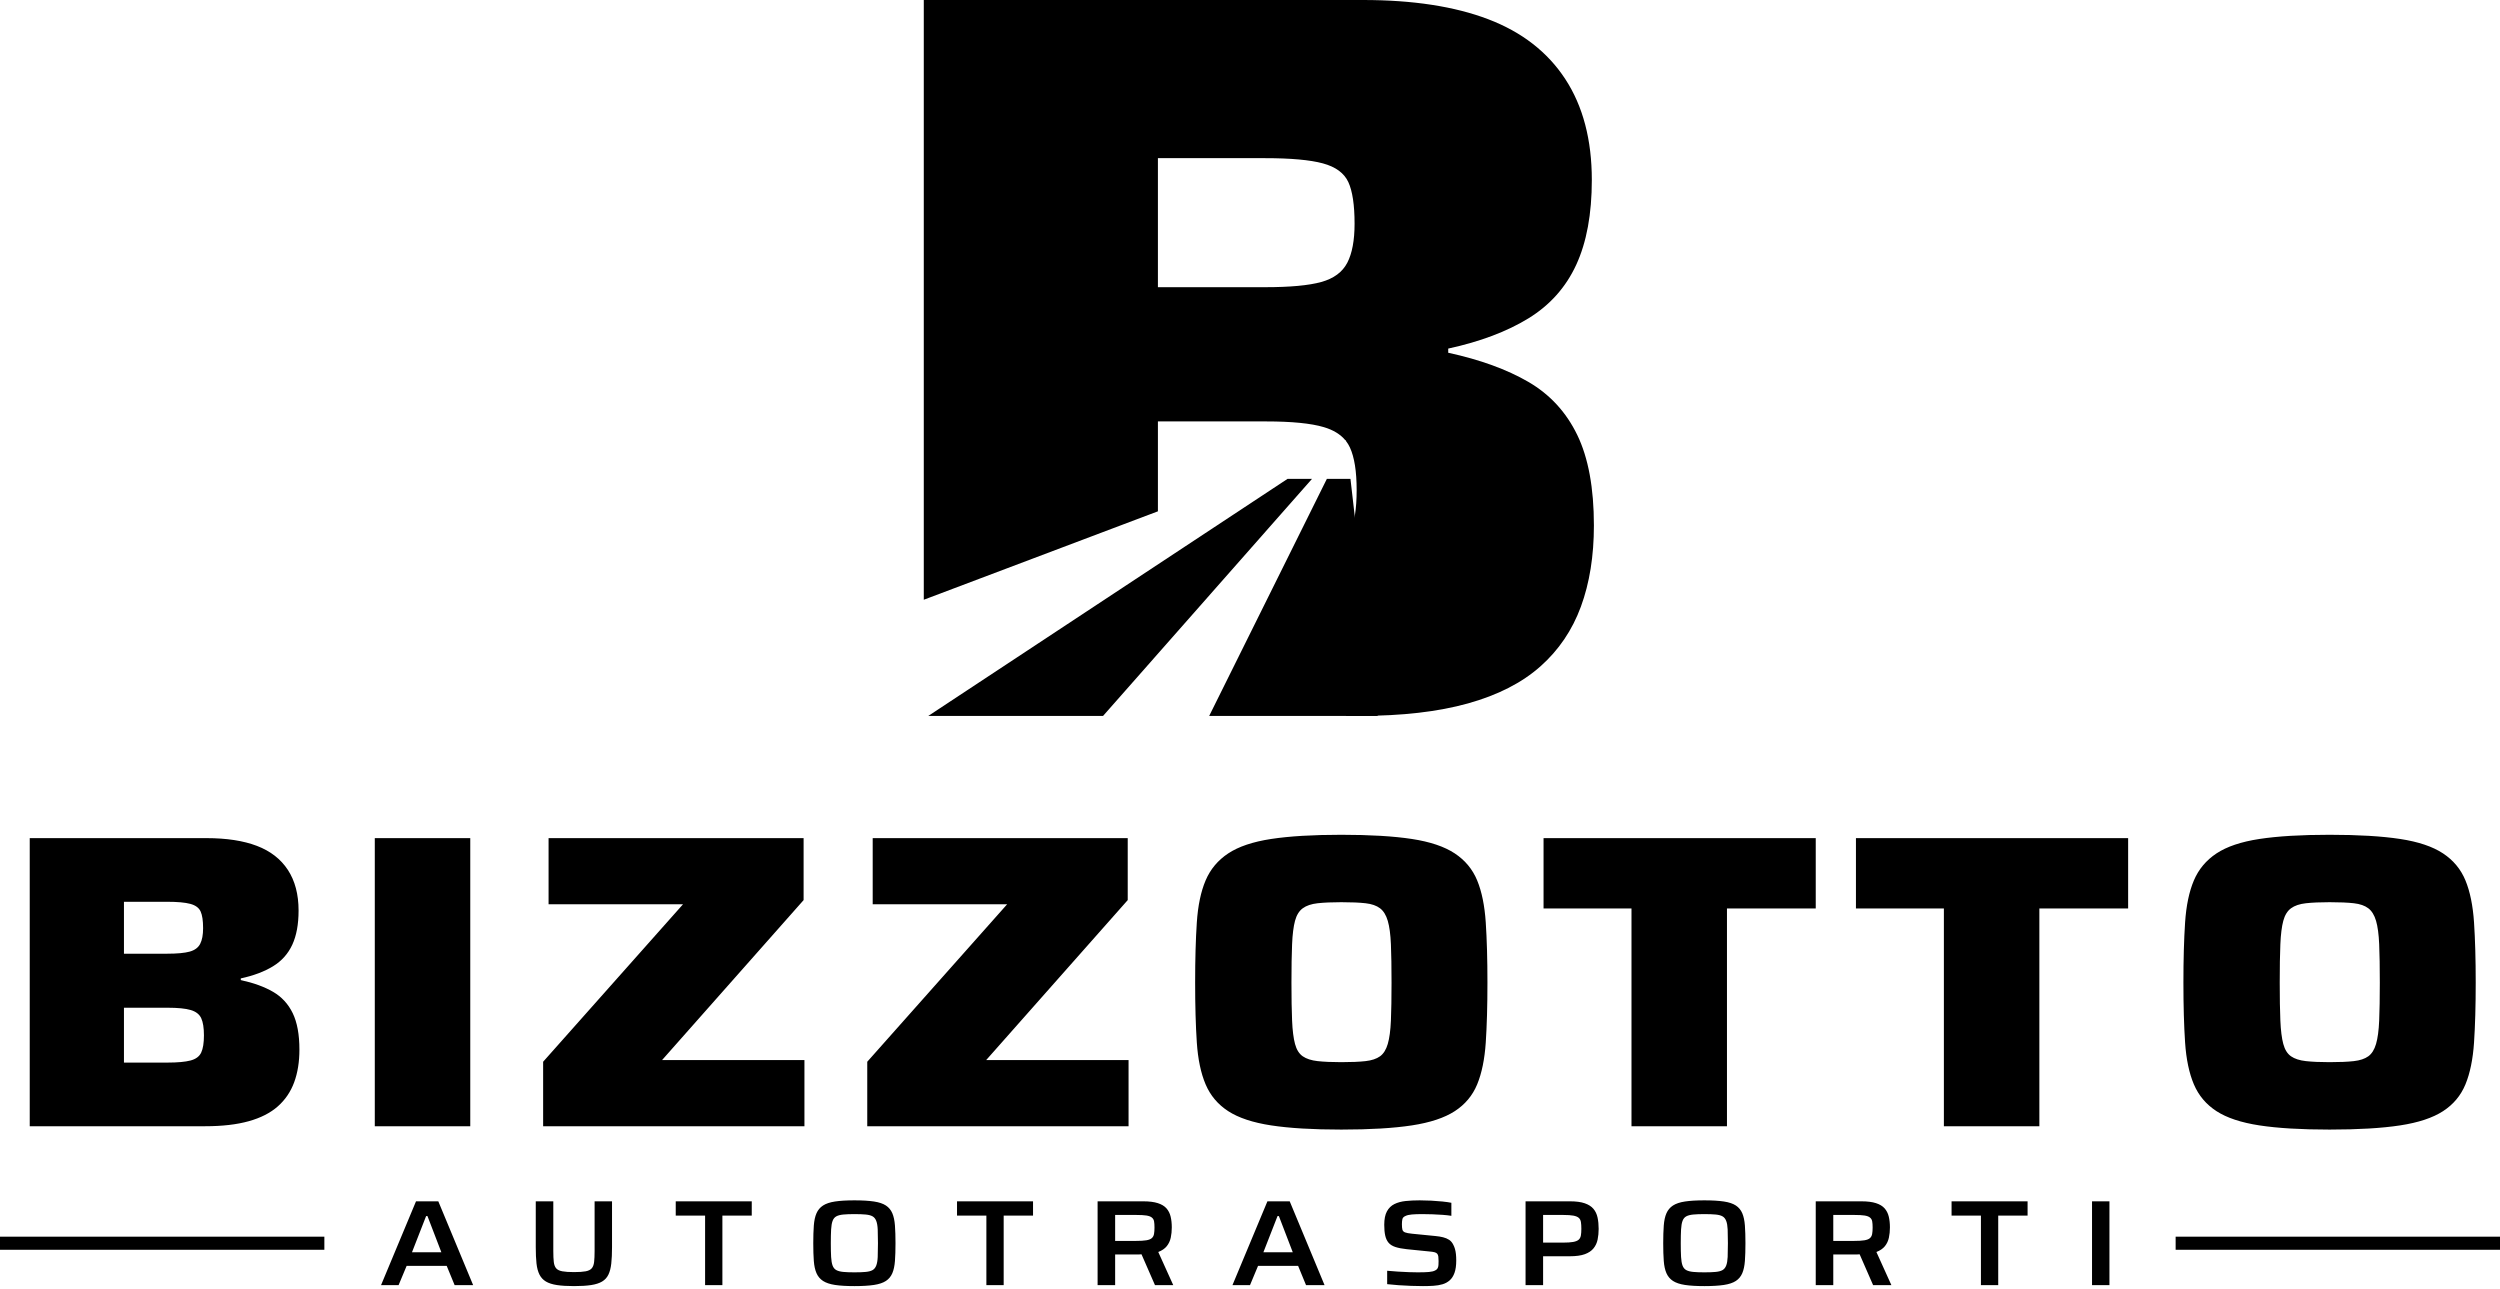
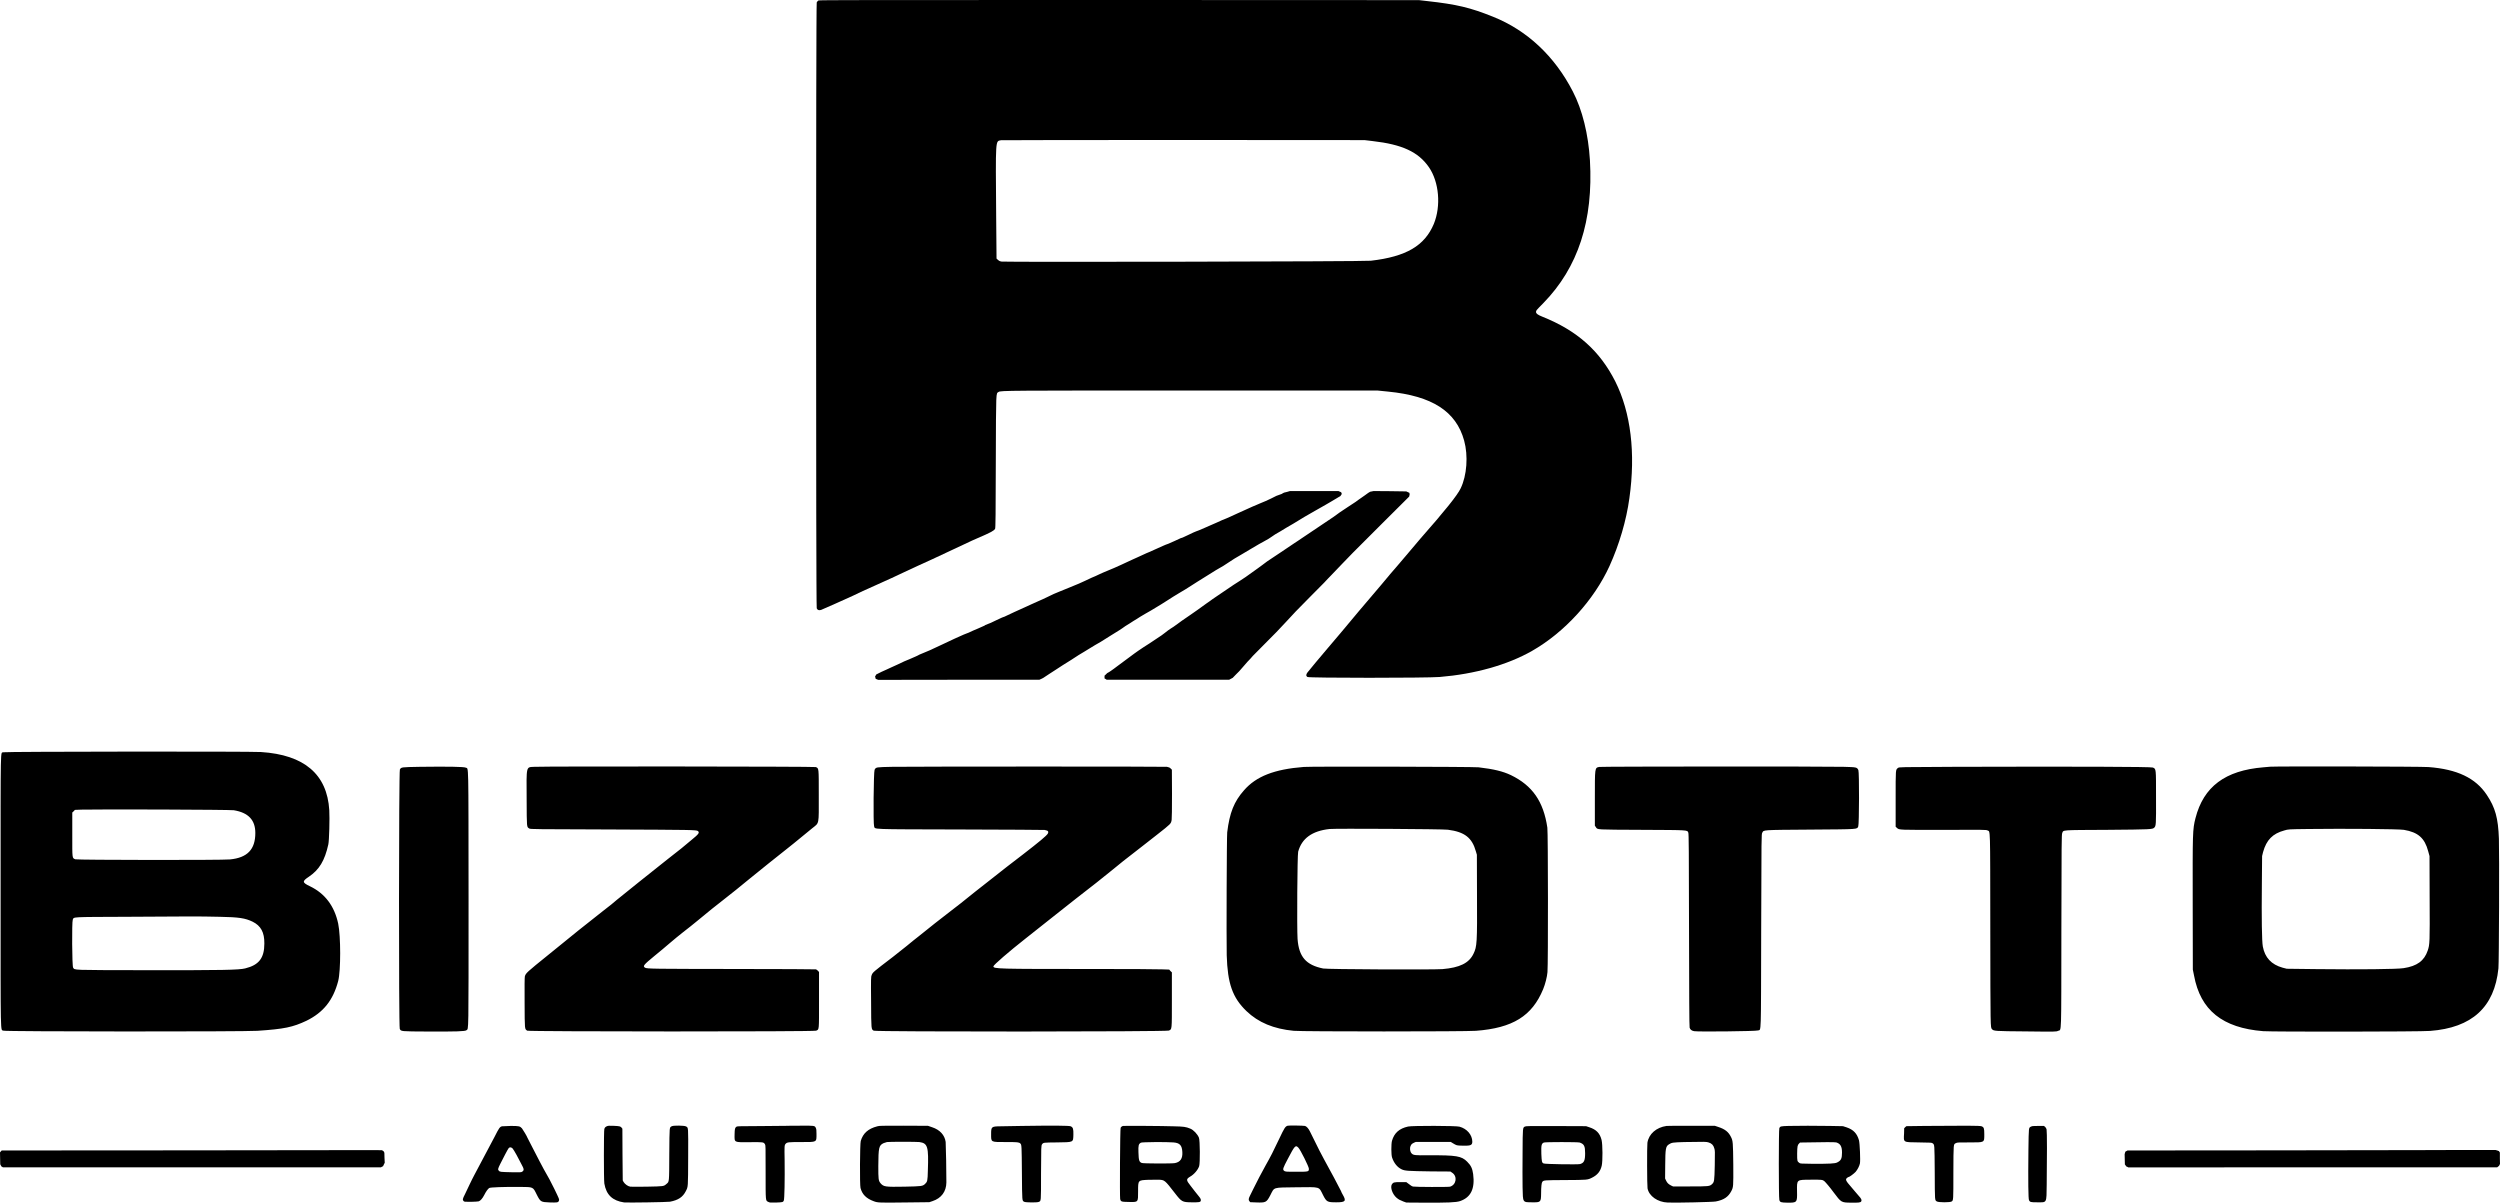
- <svg xmlns="http://www.w3.org/2000/svg" viewBox="-0.00 -0.00 2863.52 1476.00" role="img" aria-label="Autotrasporti Bizzotto">
-   <path fill="#000000" d="M1063.31,820.00 L1263.48,820.00 L1502.79,548.50 L1474.76,548.50 Z" />
-   <path fill="#000000" d="M1385.02,820.00 L1578.04,820.00 L1546.82,548.50 L1519.80,548.50 Z" />
-   <path fill="#000000" d="M1058.11 686.96V0.0H1561.076Q1646.89 0.0 1704.695 22.049Q1762.5 44.099 1792.892 90.581Q1823.285 137.064 1823.285 206.192Q1823.285 264.593 1805.407 303.328Q1787.529 342.064 1750.581 364.709Q1713.634 387.355 1658.808 399.273V404.041Q1713.634 415.959 1750.581 437.413Q1787.529 458.866 1806.599 498.198Q1825.669 537.529 1825.669 601.89Q1825.669 654.331 1810.77 694.855Q1795.872 735.378 1764.288 763.387Q1732.703 791.395 1681.453 805.698Q1630.203 820.0 1557.5 820.0H1541.744V617.444Q1544.367 614.131 1546.177 610.233Q1553.924 593.547 1553.924 561.366Q1553.924 529.186 1546.177 512.5Q1544.356 508.577 1541.744 505.214V504.3L1541.184 504.511Q1532.7 494.11 1516.381 489.259Q1494.331 482.703 1450.233 482.703H1326.279V585.677L1058.11 686.96ZM1326.279 328.953H1449.041Q1491.948 328.953 1513.401 322.994Q1534.855 317.035 1543.198 300.945Q1551.541 284.855 1551.541 256.25Q1551.541 224.07 1544.39 208.576Q1537.238 193.081 1515.189 187.122Q1493.14 181.163 1449.041 181.163H1326.279Z" />
-   <path fill="#000000" d="M34.055 1290.0V960.0H236.468Q271.003 960.0 294.266 968.874Q317.529 977.747 329.76 996.453Q341.991 1015.16 341.991 1042.98Q341.991 1066.483 334.797 1082.071Q327.602 1097.66 312.733 1106.773Q297.863 1115.887 275.799 1120.683V1122.602Q297.863 1127.398 312.733 1136.032Q327.602 1144.666 335.276 1160.494Q342.951 1176.323 342.951 1202.224Q342.951 1223.328 336.955 1239.637Q330.959 1255.945 318.249 1267.217Q305.538 1278.488 284.913 1284.244Q264.288 1290.0 235.029 1290.0ZM141.977 1217.093H191.86Q209.128 1217.093 218.241 1214.695Q227.355 1212.297 230.472 1205.581Q233.59 1198.866 233.59 1185.916Q233.59 1172.965 230.472 1166.25Q227.355 1159.535 218.481 1156.897Q209.608 1154.259 191.86 1154.259H141.977ZM141.977 1092.384H191.381Q208.648 1092.384 217.282 1089.985Q225.916 1087.587 229.273 1081.112Q232.631 1074.637 232.631 1063.125Q232.631 1050.174 229.753 1043.939Q226.875 1037.703 218.001 1035.305Q209.128 1032.907 191.381 1032.907H141.977ZM429.288 1290.0V960.0H538.648V1290.0ZM622.108 1290.0V1216.134L782.311 1035.785H628.343V960.0H920.451V1030.988L758.328 1214.215H921.41V1290.0ZM993.358 1290.0V1216.134L1153.561 1035.785H999.593V960.0H1291.701V1030.988L1129.578 1214.215H1292.66V1290.0ZM1536.323 1293.837Q1487.398 1293.837 1455.981 1289.041Q1424.564 1284.244 1406.817 1272.733Q1389.07 1261.221 1380.916 1242.035Q1372.762 1222.849 1370.843 1194.07Q1368.924 1165.291 1368.924 1125.48Q1368.924 1085.669 1370.843 1056.65Q1372.762 1027.631 1380.916 1008.445Q1389.07 989.259 1406.817 977.507Q1424.564 965.756 1455.981 960.959Q1487.398 956.163 1536.323 956.163Q1585.727 956.163 1617.144 960.959Q1648.561 965.756 1666.308 977.507Q1684.055 989.259 1691.969 1008.445Q1699.884 1027.631 1701.802 1056.65Q1703.721 1085.669 1703.721 1125.48Q1703.721 1165.291 1701.802 1194.07Q1699.884 1222.849 1691.969 1242.035Q1684.055 1261.221 1666.308 1272.733Q1648.561 1284.244 1617.144 1289.041Q1585.727 1293.837 1536.323 1293.837ZM1536.323 1216.613Q1553.59 1216.613 1564.142 1215.414Q1574.695 1214.215 1580.69 1209.898Q1586.686 1205.581 1589.564 1195.749Q1592.442 1185.916 1593.161 1168.888Q1593.881 1151.86 1593.881 1125.48Q1593.881 1098.619 1593.161 1081.592Q1592.442 1064.564 1589.564 1054.731Q1586.686 1044.898 1580.69 1040.342Q1574.695 1035.785 1564.142 1034.586Q1553.59 1033.387 1536.323 1033.387Q1520.015 1033.387 1509.222 1034.586Q1498.43 1035.785 1492.195 1040.342Q1485.959 1044.898 1483.321 1054.731Q1480.683 1064.564 1479.964 1081.592Q1479.244 1098.619 1479.244 1125.48Q1479.244 1151.86 1479.964 1168.888Q1480.683 1185.916 1483.321 1195.749Q1485.959 1205.581 1492.195 1209.898Q1498.43 1214.215 1509.222 1215.414Q1520.015 1216.613 1536.323 1216.613ZM1868.721 1290.0V1040.581H1767.994V960.0H2079.767V1040.581H1978.081V1290.0ZM2226.541 1290.0V1040.581H2125.814V960.0H2437.587V1040.581H2335.901V1290.0ZM2668.299 1293.837Q2619.375 1293.837 2587.958 1289.041Q2556.541 1284.244 2538.794 1272.733Q2521.047 1261.221 2512.892 1242.035Q2504.738 1222.849 2502.82 1194.07Q2500.901 1165.291 2500.901 1125.48Q2500.901 1085.669 2502.82 1056.65Q2504.738 1027.631 2512.892 1008.445Q2521.047 989.259 2538.794 977.507Q2556.541 965.756 2587.958 960.959Q2619.375 956.163 2668.299 956.163Q2717.703 956.163 2749.121 960.959Q2780.538 965.756 2798.285 977.507Q2816.032 989.259 2823.946 1008.445Q2831.86 1027.631 2833.779 1056.65Q2835.698 1085.669 2835.698 1125.48Q2835.698 1165.291 2833.779 1194.07Q2831.86 1222.849 2823.946 1242.035Q2816.032 1261.221 2798.285 1272.733Q2780.538 1284.244 2749.121 1289.041Q2717.703 1293.837 2668.299 1293.837ZM2668.299 1216.613Q2685.567 1216.613 2696.119 1215.414Q2706.672 1214.215 2712.667 1209.898Q2718.663 1205.581 2721.541 1195.749Q2724.419 1185.916 2725.138 1168.888Q2725.858 1151.86 2725.858 1125.48Q2725.858 1098.619 2725.138 1081.592Q2724.419 1064.564 2721.541 1054.731Q2718.663 1044.898 2712.667 1040.342Q2706.672 1035.785 2696.119 1034.586Q2685.567 1033.387 2668.299 1033.387Q2651.991 1033.387 2641.199 1034.586Q2630.407 1035.785 2624.172 1040.342Q2617.936 1044.898 2615.298 1054.731Q2612.66 1064.564 2611.94 1081.592Q2611.221 1098.619 2611.221 1125.48Q2611.221 1151.86 2611.94 1168.888Q2612.66 1185.916 2615.298 1195.749Q2617.936 1205.581 2624.172 1209.898Q2630.407 1214.215 2641.199 1215.414Q2651.991 1216.613 2668.299 1216.613Z" />
-   <path fill="#000000" d="M436.456 1472.0 476.503 1376.0H502.038L541.945 1472.0H520.735L511.666 1449.953H465.759L456.549 1472.0ZM471.898 1434.326H505.526L489.619 1392.884H488.084ZM657.48 1473.116Q645.898 1473.116 638.015 1471.93Q630.131 1470.744 625.317 1467.884Q620.503 1465.023 617.922 1459.93Q615.34 1454.837 614.503 1447.163Q613.666 1439.488 613.666 1428.605V1376.0H633.759V1432.93Q633.759 1440.744 634.317 1445.488Q634.875 1450.233 637.038 1452.744Q639.201 1455.256 644.084 1456.163Q648.968 1457.07 657.48 1457.07Q666.131 1457.07 670.875 1456.163Q675.619 1455.256 677.782 1452.744Q679.945 1450.233 680.503 1445.488Q681.061 1440.744 681.061 1432.93V1376.0H701.015V1428.605Q701.015 1439.488 700.177 1447.163Q699.34 1454.837 696.898 1459.93Q694.456 1465.023 689.642 1467.884Q684.828 1470.744 677.015 1471.93Q669.201 1473.116 657.48 1473.116ZM807.619 1472.0V1392.326H773.991V1376.0H861.061V1392.326H827.433V1472.0ZM978.689 1473.116Q965.154 1473.116 956.433 1471.791Q947.712 1470.465 942.689 1467.186Q937.666 1463.907 935.224 1458.326Q932.782 1452.744 932.154 1444.302Q931.526 1435.86 931.526 1424.0Q931.526 1412.279 932.154 1403.767Q932.782 1395.256 935.224 1389.674Q937.666 1384.093 942.689 1380.814Q947.712 1377.535 956.433 1376.209Q965.154 1374.884 978.689 1374.884Q992.224 1374.884 1001.015 1376.209Q1009.805 1377.535 1014.759 1380.814Q1019.712 1384.093 1022.084 1389.674Q1024.456 1395.256 1025.084 1403.767Q1025.712 1412.279 1025.712 1424.0Q1025.712 1435.86 1025.084 1444.302Q1024.456 1452.744 1022.084 1458.326Q1019.712 1463.907 1014.759 1467.186Q1009.805 1470.465 1001.015 1471.791Q992.224 1473.116 978.689 1473.116ZM978.689 1457.349Q986.642 1457.349 991.666 1456.86Q996.689 1456.372 999.48 1454.767Q1002.27 1453.163 1003.666 1449.535Q1005.061 1445.907 1005.34 1439.767Q1005.619 1433.628 1005.619 1424.0Q1005.619 1414.372 1005.34 1408.233Q1005.061 1402.093 1003.666 1398.465Q1002.27 1394.837 999.48 1393.233Q996.689 1391.628 991.666 1391.14Q986.642 1390.651 978.689 1390.651Q970.875 1390.651 965.852 1391.14Q960.828 1391.628 957.898 1393.233Q954.968 1394.837 953.642 1398.465Q952.317 1402.093 951.968 1408.233Q951.619 1414.372 951.619 1424.0Q951.619 1433.628 951.968 1439.767Q952.317 1445.907 953.642 1449.535Q954.968 1453.163 957.898 1454.767Q960.828 1456.372 965.852 1456.86Q970.875 1457.349 978.689 1457.349ZM1129.805 1472.0V1392.326H1096.177V1376.0H1183.247V1392.326H1149.619V1472.0ZM1257.201 1472.0V1376.0H1309.387Q1319.712 1376.0 1326.201 1378.093Q1332.689 1380.186 1336.108 1384.093Q1339.526 1388.0 1340.852 1393.512Q1342.177 1399.023 1342.177 1405.86Q1342.177 1412.14 1340.991 1417.651Q1339.805 1423.163 1336.456 1427.349Q1333.108 1431.535 1326.689 1434.047L1343.852 1472.0H1322.922L1305.061 1431.116L1313.852 1434.326Q1311.619 1436.279 1309.387 1436.558Q1307.154 1436.837 1305.061 1436.837H1277.294V1472.0ZM1277.294 1421.349H1301.154Q1308.689 1421.349 1312.945 1420.651Q1317.201 1419.953 1319.224 1418.209Q1321.247 1416.465 1321.805 1413.465Q1322.363 1410.465 1322.363 1406.0Q1322.363 1401.674 1321.875 1398.953Q1321.387 1396.233 1319.294 1394.558Q1317.201 1392.884 1313.084 1392.256Q1308.968 1391.628 1301.712 1391.628H1277.294ZM1411.666 1472.0 1451.712 1376.0H1477.247L1517.154 1472.0H1495.945L1486.875 1449.953H1440.968L1431.759 1472.0ZM1447.108 1434.326H1480.735L1464.828 1392.884H1463.294ZM1629.898 1473.116Q1623.619 1473.116 1616.224 1472.837Q1608.828 1472.558 1601.712 1472.07Q1594.596 1471.581 1588.875 1470.884V1455.535Q1594.875 1456.093 1601.363 1456.512Q1607.852 1456.93 1613.782 1457.14Q1619.712 1457.349 1623.898 1457.349Q1632.131 1457.349 1636.805 1456.93Q1641.48 1456.512 1643.991 1455.116Q1645.945 1454.14 1646.712 1452.605Q1647.48 1451.07 1647.619 1448.977Q1647.759 1446.884 1647.759 1444.512Q1647.759 1441.302 1647.48 1439.279Q1647.201 1437.256 1646.224 1436.07Q1645.247 1434.884 1643.154 1434.326Q1641.061 1433.767 1637.573 1433.488L1611.34 1430.837Q1603.387 1430.0 1598.294 1428.326Q1593.201 1426.651 1590.48 1423.442Q1587.759 1420.233 1586.642 1415.209Q1585.526 1410.186 1585.526 1402.93Q1585.526 1393.163 1588.596 1387.512Q1591.666 1381.86 1597.177 1379.14Q1602.689 1376.419 1610.084 1375.651Q1617.48 1374.884 1626.131 1374.884Q1632.549 1374.884 1639.247 1375.233Q1645.945 1375.581 1652.084 1376.209Q1658.224 1376.837 1662.41 1377.674V1392.605Q1658.084 1391.907 1652.363 1391.488Q1646.642 1391.07 1640.573 1390.86Q1634.503 1390.651 1629.201 1390.651Q1621.805 1390.651 1617.131 1391.07Q1612.456 1391.488 1609.945 1392.744Q1606.875 1394.0 1606.317 1396.372Q1605.759 1398.744 1605.759 1402.233Q1605.759 1406.279 1606.317 1408.442Q1606.875 1410.605 1609.317 1411.581Q1611.759 1412.558 1617.48 1413.116L1644.27 1415.767Q1648.875 1416.186 1652.852 1417.163Q1656.828 1418.14 1659.828 1420.093Q1662.828 1422.047 1664.642 1425.814Q1665.759 1427.907 1666.526 1430.558Q1667.294 1433.209 1667.642 1436.488Q1667.991 1439.767 1667.991 1443.814Q1667.991 1452.326 1666.038 1457.837Q1664.084 1463.349 1660.526 1466.488Q1656.968 1469.628 1652.224 1471.023Q1647.48 1472.419 1641.759 1472.767Q1636.038 1473.116 1629.898 1473.116ZM1747.387 1472.0V1376.0H1798.317Q1808.642 1376.0 1815.131 1378.233Q1821.619 1380.465 1825.108 1384.581Q1828.596 1388.698 1829.852 1394.558Q1831.108 1400.419 1831.108 1407.535Q1831.108 1414.093 1829.922 1419.814Q1828.735 1425.535 1825.247 1429.86Q1821.759 1434.186 1815.27 1436.558Q1808.782 1438.93 1798.038 1438.93H1767.48V1472.0ZM1767.48 1423.302H1790.363Q1797.759 1423.302 1801.945 1422.535Q1806.131 1421.767 1808.154 1420.023Q1810.177 1418.279 1810.735 1415.209Q1811.294 1412.14 1811.294 1407.535Q1811.294 1402.93 1810.805 1399.791Q1810.317 1396.651 1808.294 1394.907Q1806.27 1393.163 1802.154 1392.395Q1798.038 1391.628 1790.782 1391.628H1767.48ZM1952.224 1473.116Q1938.689 1473.116 1929.968 1471.791Q1921.247 1470.465 1916.224 1467.186Q1911.201 1463.907 1908.759 1458.326Q1906.317 1452.744 1905.689 1444.302Q1905.061 1435.86 1905.061 1424.0Q1905.061 1412.279 1905.689 1403.767Q1906.317 1395.256 1908.759 1389.674Q1911.201 1384.093 1916.224 1380.814Q1921.247 1377.535 1929.968 1376.209Q1938.689 1374.884 1952.224 1374.884Q1965.759 1374.884 1974.549 1376.209Q1983.34 1377.535 1988.294 1380.814Q1993.247 1384.093 1995.619 1389.674Q1997.991 1395.256 1998.619 1403.767Q1999.247 1412.279 1999.247 1424.0Q1999.247 1435.86 1998.619 1444.302Q1997.991 1452.744 1995.619 1458.326Q1993.247 1463.907 1988.294 1467.186Q1983.34 1470.465 1974.549 1471.791Q1965.759 1473.116 1952.224 1473.116ZM1952.224 1457.349Q1960.177 1457.349 1965.201 1456.86Q1970.224 1456.372 1973.015 1454.767Q1975.805 1453.163 1977.201 1449.535Q1978.596 1445.907 1978.875 1439.767Q1979.154 1433.628 1979.154 1424.0Q1979.154 1414.372 1978.875 1408.233Q1978.596 1402.093 1977.201 1398.465Q1975.805 1394.837 1973.015 1393.233Q1970.224 1391.628 1965.201 1391.14Q1960.177 1390.651 1952.224 1390.651Q1944.41 1390.651 1939.387 1391.14Q1934.363 1391.628 1931.433 1393.233Q1928.503 1394.837 1927.177 1398.465Q1925.852 1402.093 1925.503 1408.233Q1925.154 1414.372 1925.154 1424.0Q1925.154 1433.628 1925.503 1439.767Q1925.852 1445.907 1927.177 1449.535Q1928.503 1453.163 1931.433 1454.767Q1934.363 1456.372 1939.387 1456.86Q1944.41 1457.349 1952.224 1457.349ZM2079.759 1472.0V1376.0H2131.945Q2142.27 1376.0 2148.759 1378.093Q2155.247 1380.186 2158.666 1384.093Q2162.084 1388.0 2163.41 1393.512Q2164.735 1399.023 2164.735 1405.86Q2164.735 1412.14 2163.549 1417.651Q2162.363 1423.163 2159.015 1427.349Q2155.666 1431.535 2149.247 1434.047L2166.41 1472.0H2145.48L2127.619 1431.116L2136.41 1434.326Q2134.177 1436.279 2131.945 1436.558Q2129.712 1436.837 2127.619 1436.837H2099.852V1472.0ZM2099.852 1421.349H2123.712Q2131.247 1421.349 2135.503 1420.651Q2139.759 1419.953 2141.782 1418.209Q2143.805 1416.465 2144.363 1413.465Q2144.922 1410.465 2144.922 1406.0Q2144.922 1401.674 2144.433 1398.953Q2143.945 1396.233 2141.852 1394.558Q2139.759 1392.884 2135.642 1392.256Q2131.526 1391.628 2124.27 1391.628H2099.852ZM2268.968 1472.0V1392.326H2235.34V1376.0H2322.41V1392.326H2288.782V1472.0ZM2396.224 1472.0V1376.0H2416.177V1472.0Z" />
-   <rect x="0.00" y="1416.50" width="371.53" height="15.00" fill="#000000" />
-   <rect x="2491.99" y="1416.50" width="371.53" height="15.00" fill="#000000" />
+ <svg xmlns="http://www.w3.org/2000/svg" viewBox="-0.00 -0.00 2078.71 1000.00" role="img" aria-label="Autotrasporti Bizzotto">
+   <path fill="#000000" d="M1070.2 409 1067.7 409.6 1066.7 410.1 1065.7 410.7 1063.5 411.5 1061.3 412.3 1056.9 414.5 1052.4 416.6 1050 417.6 1047.6 418.6 1044.6 419.9 1041.5 421.2 1038.4 422.6 1035.3 424 1029.1 426.8 1023 429.6 1019.6 431.1 1016.1 432.5 1011.5 434.6 1006.9 436.6 1001.9 438.8 997 440.9 994.6 441.8 992.2 442.8 987.8 444.9 983.5 446.9 982.7 447.2 981.9 447.4 976.7 449.8 971.5 452.1 969.3 452.9 967.2 453.8 961.4 456.4 955.6 459 953.2 460 950.8 461.1 948.4 462.2 946 463.3 942 465.1 938.1 466.9 932.3 469.6 926.5 472.2 923.4 473.5 920.3 474.8 917.2 476.1 914.1 477.5 910.9 479 907.6 480.4 902.3 482.9 897 485.3 889 488.6 880.9 491.9 878.5 492.9 876.1 493.9 873.4 495.2 870.7 496.5 867.1 498.2 863.5 499.8 857.7 502.4 851.8 505.1 843.4 508.9 835.1 512.8 833.9 513.2 832.7 513.7 828.2 515.8 823.8 517.9 821.5 518.8 819.3 519.7 819 519.9 818.6 520.2 815.9 521.4 813.2 522.6 809.2 524.3 805.3 526.1 803.2 526.9 801.2 527.7 797.4 529.4 793.6 531.1 783.4 535.9 773.1 540.7 768.8 542.5 764.5 544.3 763 545.1 761.5 545.8 756.7 547.9 751.9 549.9 746.4 552.5 740.9 555 737 556.8 733 558.6 730.8 559.7 728.6 560.8 728.1 561.7 727.6 562.5 727.9 563.5 728.1 564.4 729.2 564.9 730.3 565.3 797.2 565.2H864.2L865.8 564.5L867.4 563.7L872.4 560.4L877.5 557.1L883.8 553L890.2 549L893.6 546.8L897 544.6L901.5 541.9L905.9 539.2L910.5 536.4L915.2 533.7L923 528.8L930.9 523.9L933.3 522.3L935.7 520.6L939.1 518.5L942.5 516.3L945.3 514.6L948.1 512.8L952.5 510.2L956.9 507.7L961.2 505.1L965.5 502.5L970.4 499.4L975.4 496.2L980.5 493.1L985.7 490L990.6 486.9L995.6 483.7L1003.3 478.9L1011 474.1L1014.1 472.3L1017.2 470.5L1021.8 467.5L1026.4 464.5L1029.3 462.8L1032.2 461.1L1039.6 456.7L1046.9 452.4L1050.9 450.2L1054.8 448L1057.5 446.2L1060.3 444.3L1064.8 441.7L1069.2 439L1072.3 437.2L1075.4 435.4L1080 432.6L1084.6 429.8L1093.3 424.8L1102.1 419.8L1106.9 417L1111.6 414.2L1113.1 413.3L1114.5 412.5L1115.1 411.6L1115.7 410.7L1115.4 410L1115.2 409.3L1114 408.8L1112.9 408.3L1092.8 408.3H1072.6L1070.2 409ZM1140.7 408.6 1139.2 408.9 1138.4 409.4 1137.7 409.8 1134.8 411.9 1131.8 414 1129.5 415.6 1127.2 417.3 1120.5 421.7 1113.9 426.1 1111.3 428 1108.8 429.8 1095.4 438.8 1082 447.8 1079.2 449.7 1076.3 451.6 1065 459.2 1053.6 466.8 1049.6 469.8 1045.5 472.8 1040.6 476.3 1035.7 479.8 1030.7 483.1 1025.7 486.3 1017 492.2 1008.3 498.1 1005.7 500 1003.1 501.8 999.5 504.4 995.9 507 989.3 511.6 982.6 516.2 979.2 518.7 975.7 521.2 973.5 522.6 971.3 524.1 968.6 526.2 965.8 528.3 960.7 531.7 955.6 535.1 950.9 538.1 946.3 541.2 943.2 543.4 940.1 545.7 934.3 550 928.5 554.3 926.1 556.1 923.7 557.8 922.2 558.8 920.6 559.7 919.5 560.8 918.4 561.8V562.9V564.1L919.3 564.6L920.2 565.2L971.1 565.2L1022 565.2L1023.5 564.4L1025 563.6L1027.7 560.8L1030.4 558.1L1033.9 554.1L1037.3 550.2L1039.6 547.8L1041.7 545.4L1051.5 535.5L1061.4 525.5L1069.4 517L1077.4 508.4L1089.2 496.4L1101 484.5L1103.9 481.4L1106.9 478.3L1115.9 468.9L1125 459.5L1148.3 436.2L1171.7 412.9L1171.9 412L1172.1 411.1L1172 410.5L1171.9 409.8L1170.6 409.2L1169.3 408.6L1155.7 408.4L1142.1 408.3L1140.7 408.6Z" />
+   <path fill="#000000" d="M680.5 0.4C680 0.7 679.4 1.4 679.1 2C678.4 3.7 678.4 504.1 679.1 505.8C679.7 507.3 681 507.7 682.8 507.1C684.9 506.3 702.8 498.3 709.3 495.3C715.7 492.2 718.5 490.9 728.4 486.5C737.7 482.4 746 478.5 751.9 475.7C754.7 474.4 759.9 472 763.3 470.4C769.1 467.8 776.6 464.4 801 452.9C805.8 450.6 811.2 448.1 813 447.4C823.5 442.9 826.5 441.3 827.4 439.7C827.8 439.1 827.9 427.3 828 383.8C828.2 323.2 828.1 327.5 830.3 325.9C832.1 324.7 837.5 324.7 996.2 324.7H1145.2L1154.1 325.6C1190.8 329.2 1210.7 342 1217.4 366.3C1220.9 379 1219.7 395.4 1214.5 406.1C1211.9 411.7 1201 425.2 1181.1 447.8C1178.5 450.8 1174 456.1 1171.2 459.5C1168.4 462.9 1164.1 467.9 1161.6 470.8C1159.1 473.6 1153.3 480.4 1148.8 485.9C1144.2 491.3 1135.8 501.3 1130.1 507.9C1124.5 514.6 1117.6 522.8 1114.8 526.2C1112 529.6 1106.9 535.5 1103.6 539.4C1097.8 546.1 1089.1 556.7 1087.1 559.2C1085.9 560.8 1085.8 562.1 1087.1 562.9C1088.4 563.8 1185.9 563.8 1197.1 562.9C1226.2 560.5 1253.4 552.9 1273.9 541.2C1300.9 525.8 1325.4 498.9 1338.3 470.6C1346.3 453 1352.3 432.7 1354.8 414.3C1360.1 376.7 1356 343 1343.1 317.2C1330.2 291.7 1311.4 274.9 1282.4 263.3C1278.6 261.8 1277.2 260.7 1277.2 259.5C1277.2 258.2 1276.9 258.5 1283.2 252.1C1312.2 222.4 1324.9 183.5 1322 133.2C1320.7 111.7 1315.7 91.3 1307.8 76.1C1292.7 46.7 1269.7 25.2 1241.4 13.9C1222.5 6.3 1211.2 3.6 1186.7 0.9L1179.8 0.1L930.6 0C715.5 -0 681.2 0 680.5 0.4ZM1141.3 117.3C1165.9 120.1 1179.3 126.3 1188.1 139C1196.6 151.3 1198.3 171.3 1192.2 186.2C1184.6 204.3 1169.3 213.4 1139.8 216.8C1134.8 217.5 837.8 218 832.9 217.5C831.5 217.3 830.8 217 829.8 216.1L828.6 215L828.3 180.1C827.8 114.4 827.6 117.6 832.3 116.6C833 116.5 901.4 116.4 984.1 116.4L1134.6 116.5L1141.3 117.3Z" />
+   <path fill="#000000" d="M2.8 625.5C0.3 626.6 0.5 614.6 0.5 740.8C0.5 867.1 0.3 855.6 2.9 857C4.2 857.8 203.1 857.9 214.1 857.1C236.4 855.6 243.5 854.1 254.9 848.7C268.9 841.8 277 831.7 281.2 815.7C283.4 807.2 283.4 778.5 281.2 768C278.1 753.4 270.2 742.9 257.7 736.9C251.2 733.8 251.1 732.8 256.8 729C265.4 723.2 270 715.7 273 702.1C273.7 699.1 274.2 680.4 273.8 673.7C272 643.8 253 627.6 217 625.3C207.6 624.7 4.2 624.9 2.8 625.5ZM194.4 673.7C206.5 675.7 212.3 681.8 212.3 692.6C212.3 706.3 205.7 713.2 191.2 714.6C184.5 715.3 64.3 715.1 62.7 714.5C59.9 713.4 60.1 714.4 60.1 693.9V675.6L61.2 674.6L62.3 673.4L67.7 673.2C82.4 672.8 191.2 673.2 194.4 673.7ZM182.6 762.3C198.7 762.6 203.9 763.4 210.1 766.4C216.9 769.8 219.9 775.2 219.8 784.5C219.8 796.6 215.3 802.4 203.9 805.2C198.6 806.5 185.9 806.8 120 806.7C58.1 806.6 62.4 806.7 60.8 804.6C59.9 803.3 59.7 766.8 60.5 764.7C61.6 762.3 58.4 762.5 105.4 762.3C128.7 762.1 152.6 762 158.6 762C164.7 762 175.5 762.1 182.6 762.3ZM349.1 637.6C333.7 637.9 333.7 637.8 332.5 639.8C331.6 641.3 331.5 853.9 332.4 855.5C333.5 857.6 332.9 857.6 355.5 857.7C379.6 857.8 386.7 857.6 387.9 856.6C389.7 854.9 389.6 862.4 389.6 747.4C389.5 629.3 389.7 639.7 387.3 638.3C386 637.5 372.2 637.3 349.1 637.6ZM444.4 637.6C437.3 638 437.7 636 437.9 665C438 688.6 437.9 687.5 440.1 688.9C441 689.5 444.9 689.5 508.8 689.7C574.6 690 579.1 690 580.3 691C581.9 692.3 581 693.5 575.1 698.3C572.6 700.4 568.8 703.5 566.7 705.3C564.6 706.9 559.4 711.1 555 714.5C544.8 722.5 516.9 744.9 512.9 748.2C511.3 749.7 506.2 753.8 501.6 757.3C483.2 771.8 475.3 778.1 468.8 783.5C466.1 785.7 460.5 790.3 456.1 793.8C437.9 808.5 437.2 809.1 436.4 811.9C436.2 812.8 436.1 820.4 436.2 833.9C436.3 856.6 436.2 855.5 438.4 857C439.7 857.8 676.9 857.9 678.6 857C681.2 855.8 681 857.4 681 831.4V808.2L680.2 807.3C679.7 806.8 679 806.2 678.5 806C678.1 805.9 649.3 805.7 612.6 805.7C544 805.6 537.7 805.6 536.3 804.6C534.3 803.3 535.1 802.3 544.1 794.9C548.2 791.6 553.9 786.8 556.9 784.2C559.8 781.7 564.9 777.5 568.1 775C571.3 772.6 576.6 768.3 579.9 765.6C591 756.4 593.8 754.2 600.6 748.9C609.8 741.7 614.4 738 623 730.9C632.1 723.5 647 711.5 654.3 705.8C657.3 703.4 662.5 699.3 665.8 696.5C669.1 693.8 673.3 690.3 675.2 688.8C681.4 683.8 680.8 686.5 680.8 661.3C680.8 638 680.9 638.9 678.3 637.8C677.1 637.3 455 637.1 444.4 637.6ZM742.1 637.6C728.3 637.9 728.4 637.8 727.2 640.1C726.4 641.7 726 685.1 726.8 687C728 689.7 721.1 689.5 798.8 689.7C836.8 689.8 868.2 690 868.6 690.1C869 690.2 869.7 690.4 870.2 690.5C871.7 690.8 872 691.9 871.2 693.2C870.1 695 864.1 700 850.5 710.5C846.5 713.5 840.5 718.2 837.1 720.8C833.7 723.5 826.9 728.8 822.1 732.6C813.7 739.1 808.4 743.4 798.8 751.1C796.5 752.9 792.7 755.8 790.4 757.6C788.1 759.3 782.2 763.9 777.4 767.7C772.6 771.6 766.5 776.4 763.9 778.5C761.2 780.6 756.8 784.1 754.1 786.4C751.4 788.6 746.1 792.8 742.5 795.6C725.6 808.5 725.8 808.4 724.8 810.7C724.2 812 724.1 813.4 724.3 833.1C724.4 856.3 724.4 855.8 726.5 857C728.2 858 970 857.9 971.9 856.9C974.5 855.7 974.4 856.9 974.4 831.3V808.5L973.2 807.4L972.2 806.2L966.2 806C963 805.8 936.7 805.7 907.8 805.7C829.1 805.7 826 805.6 826 803.5C826 802.4 839.1 791.1 852.7 780.4C857.9 776.3 860.7 774.1 878.2 760.2C884.2 755.4 891.5 749.6 894.4 747.4C904.3 739.8 920.3 727.2 925.3 723C931.1 718.2 937.1 713.4 942 709.7C944 708.2 947.9 705.2 950.6 703C953.3 700.8 958.5 696.8 962.1 694C973.8 684.8 973.6 685 974.2 681.8C974.4 680.5 974.5 672.6 974.5 660L974.4 640L973.4 639C972.6 638.2 971.8 637.9 970.3 637.6C968.1 637.3 765.7 637.3 742.1 637.6ZM1084.1 637.7C1059.6 639.6 1044.5 645.5 1034.4 657.1C1026.1 666.5 1022.4 675.7 1020.4 692.1C1020 695.9 1019.7 779.4 1020 794.3C1020.7 817.8 1024.8 829.5 1036.4 840.7C1046.3 850.2 1059 855.5 1075.7 857.1C1082.1 857.8 1218.9 857.8 1227.2 857.1C1257.8 854.8 1273.9 844.8 1283.1 822.5C1284.8 818.4 1286.4 812.2 1286.7 808.3C1287.3 801.7 1287.2 692.5 1286.6 688.2C1283.4 666.4 1274.2 653.2 1256.3 644.5C1249.5 641.3 1242.1 639.5 1229.4 638C1225.3 637.5 1089.9 637.2 1084.1 637.7ZM1203.9 689.9C1217.8 691.7 1224 696.5 1227.2 708L1228 710.7L1228.1 743.4C1228.3 784.3 1228.1 787 1225.2 793C1221.5 800.8 1213.7 804.6 1199.4 805.8C1191 806.4 1103.7 806 1100.2 805.3C1085.9 802.4 1080 795.6 1078.9 780.7C1078.3 771.7 1078.7 710.9 1079.4 708.2C1082.4 697.1 1091 690.9 1105.5 689.3C1110.4 688.8 1199.3 689.3 1203.9 689.9ZM1329.7 637.7C1326 638.5 1326.1 638.1 1326.1 664.2V686.5L1326.9 687.7C1328.5 690 1326 689.8 1365.5 690C1404.9 690.2 1402.7 690.1 1403.8 692.3C1404.2 693.1 1404.3 707.7 1404.4 773.4C1404.5 824.8 1404.6 853.9 1404.9 854.5C1405.4 856.1 1406.5 857 1408.6 857.4C1411.7 858 1460.1 857.5 1461.8 856.8C1464.5 855.7 1464.2 863.8 1464.4 773.9C1464.6 694 1464.6 693.6 1465.3 692.4C1466.7 690 1464.2 690.1 1505.3 689.8C1546.4 689.5 1543.8 689.6 1545.1 687.2C1545.9 685.6 1546 641.9 1545.2 640.3C1544 637.9 1543.8 637.9 1532.9 637.6C1517.5 637.2 1331.3 637.3 1329.7 637.7ZM1624.9 637.6C1579.1 637.8 1579.1 637.8 1578.2 638.5C1576.1 640.1 1576.2 639.1 1576.2 664.3V687.4L1577.4 688.5C1579.2 690.1 1578.8 690.1 1616.9 690C1649.8 689.9 1651.5 689.9 1652.6 690.5C1655 691.8 1654.8 685.2 1654.9 772.3C1655 856.2 1655 854.2 1656.3 855.7C1657.7 857.3 1658.3 857.4 1684.7 857.6C1709.6 857.9 1709.7 857.9 1711.3 857.1C1714.2 855.9 1713.9 863.7 1714 774C1714.1 700.2 1714.2 693.9 1714.7 692.7C1715.9 690 1712.9 690.2 1752.3 690C1788.8 689.7 1789.7 689.6 1791.2 688.2C1792.7 686.8 1792.8 685.8 1792.7 663C1792.7 638.6 1792.8 639.5 1790.1 638.2C1788.7 637.5 1726.9 637.3 1624.9 637.6ZM1887.7 637.5C1886.9 637.6 1884.3 637.8 1882 638C1850.2 640.6 1832.2 654.1 1825.5 680.3C1823.1 689.7 1823.1 692.1 1823.2 752.3L1823.3 806.2L1824.3 811.1C1829.6 840 1848 854.7 1881.8 857.4C1889.6 858 2012.1 857.9 2020.5 857.2C2055.4 854.6 2074.1 837.5 2077.4 805.2C2077.9 800.9 2078.2 708.7 2077.8 697.4C2077.2 680.3 2074.8 671.5 2067.7 660.9C2058.4 646.9 2043.1 639.6 2019.3 637.8C2013.2 637.3 1893 637.1 1887.7 637.5ZM1998.8 690C2010.6 692 2016.1 696.8 2019 707.8L2020.1 711.8L2020.2 746.6C2020.4 784 2020.3 785.3 2018.6 790.4C2015.7 798.9 2009.8 803.3 1998.6 805C1993.2 805.9 1961.7 806.2 1926 805.8L1901.4 805.5L1897.9 804.6C1888.6 802 1883.2 796.2 1881.5 787C1880.7 782.7 1880.4 763.8 1880.7 735.2L1880.9 711.8L1881.7 708.5C1884.5 698.4 1889.7 693.1 1899.4 690.5C1902.7 689.5 1902.8 689.5 1919.2 689.3C1950 688.9 1994.2 689.3 1998.8 690Z" />
+   <path fill="#000000" d="M1070.8 936C1068.7 936.5 1067.9 937.9 1063.7 946.8C1058.8 957.2 1056.5 961.7 1052.3 969.1C1049.8 973.5 1044.3 984 1042.2 988.4C1041.1 990.8 1039.7 993.6 1039.2 994.5C1038.1 996.7 1038 997.8 1038.9 998.8L1039.5 999.6L1044.5 999.8C1052.5 1000.1 1053.1 999.8 1056.2 993.9C1059.9 986.8 1057.7 987.5 1078.1 987.2C1098.4 987 1096.4 986.4 1100.1 993.7C1103 999.4 1103.7 999.7 1111.1 999.7C1118.7 999.7 1119.6 998.7 1116.5 993.4C1115.9 992.4 1115.2 991 1115 990.3C1114.3 988.7 1105 971.2 1101 964.1C1098.9 960.4 1096.7 956 1089.1 940.6C1087.9 938.2 1086.4 936.6 1085.1 936.2C1083.7 935.9 1072 935.7 1070.8 936ZM1079.6 954.3C1081.3 956 1088.3 970.1 1088.3 971.7C1088.4 974.3 1088 974.3 1077.9 974.3C1069.1 974.3 1068.6 974.3 1067.6 973.4C1066.4 972.3 1066.7 971.4 1070.8 963.6C1076.6 952.5 1077.2 951.8 1079.6 954.3ZM505 936.3C503.6 936.8 502.9 937.4 502.5 938.7C502 940.1 502 981.3 502.5 984.1C504.1 993.5 509.3 998.4 518.9 999.8C521.4 1000.1 554.9 999.6 557.1 999.2C563.9 997.9 567.7 995.4 570.2 990.5C572.2 986.6 572.1 987.7 572.2 962C572.3 936.1 572.4 937.8 570.4 936.6C569.1 935.8 560.1 935.7 558.7 936.4C556.5 937.6 556.7 935.8 556.5 959.7C556.4 983.7 556.5 982.4 554.2 984.4C551.8 986.5 552.1 986.4 537.9 986.7C530.9 986.8 524.7 986.8 524.1 986.7C522.1 986.4 519.7 984.7 518.5 982.8L517.8 981.5L517.6 960L517.5 938.5L516.9 937.7C516 936.5 515.1 936.3 510.1 936.1C506.9 936 505.8 936 505 936.3ZM654.7 936.1C654.6 936.1 645.1 936.2 633.7 936.3C614.9 936.4 613 936.4 612.4 936.8C611.1 937.7 610.9 938.5 610.8 943.1C610.7 950.2 610 949.8 623.3 949.7C634.9 949.6 634.9 949.6 636.1 951.5C636.6 952.5 636.6 952.9 636.6 974.6C636.6 999.7 636.5 998.2 638.9 999.4C640.2 1000 640.3 1000 645.2 999.9C650.8 999.7 651.1 999.6 651.7 998.3C652.3 997.2 652.6 980.8 652.4 964.3C652.2 952.8 652.2 952.2 653.3 951C654.5 949.7 655.6 949.6 666.4 949.6C679.4 949.6 678.9 949.9 678.9 942.9C678.9 939.8 678.8 938.9 678.4 938C677.5 935.9 677.4 935.9 665.5 936C659.7 936 654.9 936 654.7 936.1ZM729.5 936.5C721.8 938.5 717.6 942.3 715.7 948.7C715 951.1 714.8 985.1 715.5 987.8C716.9 993.1 720.2 996.5 726.5 998.8C729.9 1000.1 730.9 1000.1 755.2 999.8L772.7 999.6L775.4 998.7C782.7 996.3 786.8 990.8 786.9 983.2C787 977.5 786.5 951.2 786.3 949.5C785.5 943.8 781.5 939.4 775.1 937.3L771.6 936.1L751.5 936C732.6 936 731.3 936 729.5 936.5ZM764.5 949.6C771.4 950.6 772.2 953.4 771.5 973.3C771.3 982 771.1 982.6 769.1 984.5C767 986.3 766.6 986.4 752.2 986.7C735.9 987 734.8 986.8 732.2 983.9C730.4 981.7 730.3 980.6 730.3 969.5C730.4 954 730.8 952.4 734.7 950.5C735.5 950.2 736.8 949.8 737.5 949.6C739.4 949.3 762.3 949.3 764.5 949.6ZM849.3 936.2C842.4 936.4 834.6 936.5 831.9 936.5C824.3 936.6 824.1 936.8 824.1 943.1C824.1 949.9 823.6 949.6 836.5 949.6C846.2 949.6 847.2 949.7 848.4 950.8C849.5 951.8 849.5 952.6 849.7 975.3C849.9 999.6 849.8 998.3 851.7 999.3C853 999.9 862.1 1000 863.6 999.4C865.7 998.5 865.6 1000 865.6 975.9C865.7 953.1 865.7 952.5 866.5 951.4C867.6 950 867.6 950 879 949.9C892.9 949.7 892.3 950 892.5 943.4C892.6 938.6 892.2 937.4 890.3 936.5C889 935.9 876 935.8 849.3 936.2ZM933.8 936.2C932.9 936.4 932.2 937 931.8 937.7C931.3 938.5 931 995 931.4 996.9C931.9 999.2 932.4 999.3 938.4 999.4C946.6 999.6 946.3 999.8 946.3 990.6C946.3 981.2 946.2 981.4 954.6 981C957.6 980.9 961.5 980.9 963.2 980.9C968.4 981.1 968.4 981.1 977 992.2C982.5 999.3 983.1 999.6 990.6 999.7C996.8 999.8 998.1 999.6 998.4 998.5C998.7 997.4 998.3 996.5 996.8 994.7C996 993.8 994.6 992 993.6 990.7C992.6 989.4 991 987.3 989.9 985.9C986.2 981.3 986.2 980.4 989.5 978.4C992.8 976.6 996.1 972.7 997.1 969.6C997.9 967 997.8 948.2 996.9 946C995.7 943 992.3 939.4 989.6 938.4C985.9 936.9 984.4 936.7 975.8 936.5C967.6 936.2 934.5 936 933.8 936.2ZM975.6 949.9C981 950.3 982.8 952.3 983.1 957.9C983.4 963.3 981.5 966.2 976.9 967.1C974.6 967.6 950.6 967.5 949.4 967C947.2 966.1 946.8 965 946.6 958.1C946.4 952.3 946.7 951.2 948.7 950.1C949.7 949.6 969.8 949.4 975.6 949.9ZM1385.7 936.2C1377.2 937.4 1370.9 942.9 1369.8 950.2C1369.4 952.7 1369.5 986.1 1369.9 988.1C1371.1 994.5 1378.3 999.6 1386.7 999.9C1393.2 1000.2 1424.5 999.5 1426.7 999C1433.4 997.7 1437 995.2 1439.5 990.5C1441.3 987 1441.3 986.8 1441.2 968.5C1441 949.8 1440.9 948.6 1439.3 945.4C1437.2 941.1 1434.2 938.8 1428.6 937L1425.9 936.1L1406.7 936.1C1396.1 936 1386.7 936.1 1385.7 936.2ZM1420.6 949.9C1423.3 950.7 1424.7 952.2 1425.4 954.8C1426 956.8 1426 956.8 1425.8 968.9C1425.5 982.4 1425.4 982.8 1423.4 984.7C1421.4 986.4 1420.8 986.5 1405.2 986.5H1391.1L1389.6 985.8C1387.4 984.7 1386.2 983.6 1385.3 981.6L1384.5 979.9L1384.6 968.9C1384.7 955 1385 953.2 1387.7 951.5C1390 950 1390.9 949.9 1400.5 949.6C1417.9 949.3 1418.6 949.3 1420.6 949.9ZM1487.1 936.2C1480.7 936.4 1480.3 936.5 1479.5 937.9C1478.9 939 1478.9 996.1 1479.5 997.8C1480.1 999.7 1480.8 999.9 1486.1 1000C1494.2 1000.1 1494.4 999.9 1494.2 990.7C1494.1 980.6 1493.6 981 1505.5 980.9C1514.5 980.8 1515.5 980.9 1516.9 982.1C1518.1 983.2 1521.4 987 1524.6 991.4C1531 999.9 1530.9 999.9 1539.1 1000C1545.6 1000.1 1547.1 999.9 1547.6 998.9C1548.2 997.8 1547.7 996.7 1545.4 994.2C1544.3 993 1542.9 991.4 1542.4 990.7C1541.9 990 1540.4 988.3 1539.1 986.8C1534.7 981.8 1534.2 980.7 1535.8 979.4C1536.3 979 1536.8 978.7 1537 978.7C1537.8 978.7 1541.5 975.9 1542.9 974.4C1544.5 972.5 1546 969.7 1546.5 967.4C1547 964.9 1546.4 950.7 1545.7 948.1C1544.1 942.5 1541.1 939.3 1535.5 937.4L1532.4 936.4L1521.6 936.2C1509.5 936 1495.9 936 1487.1 936.2ZM1526.8 949.9C1530.2 950.9 1531.6 953.2 1531.6 958.3C1531.6 963.4 1530.8 965 1527.5 966.6C1525.8 967.5 1521 967.7 1507.9 967.7C1497.3 967.6 1496.9 967.5 1496.2 967C1494.3 965.6 1494.3 965.5 1494.3 959.2C1494.4 953 1494.6 952.1 1495.9 950.8L1496.7 950L1503.3 949.9C1515.7 949.6 1525.8 949.6 1526.8 949.9ZM1600.1 936.2 1585.1 936.4 1584.2 937.2 1583.3 938.1 1583.2 942.4C1582.8 950.2 1582.1 949.7 1595.6 949.9C1605.7 950 1606.2 950.1 1606.9 950.6C1608.6 951.9 1608.5 950.8 1608.7 974.8C1608.8 999.1 1608.7 997.9 1610.5 999C1612 999.9 1621.6 999.9 1622.8 999C1624.2 998 1624.2 998.2 1624.2 974.9C1624.3 950.3 1624.2 951.5 1626.3 950.5C1627.4 949.9 1627.9 949.9 1637.4 949.9C1650.4 949.9 1649.9 950.2 1649.9 943.1C1649.9 938.1 1649.6 937.3 1647.7 936.5C1646.5 935.9 1633.2 935.9 1600.1 936.2ZM417.4 936.5C415.5 937 414.9 938 411.2 945.3C408 951.4 399.3 967.9 394.4 977C393.5 978.7 391.7 982.2 390.5 984.8C389.3 987.4 387.5 991 386.6 993C384.6 996.8 384.5 997.7 385.5 998.7C386.2 999.3 386.2 999.3 391.6 999.3C394.6 999.2 397.4 999.1 398 998.9C399.4 998.5 401.2 996.5 402.6 993.7C404.1 990.7 405.7 988.5 406.8 987.8C407.9 987.2 418.7 986.8 432.6 986.9C443.6 987 443.1 986.8 446.3 993.3C449.4 999.4 449.7 999.5 457 999.8C463.3 1000 464.1 999.9 464.7 998.5C465.2 997.3 465.1 997.2 460.9 988.5C457.5 981.7 456.4 979.5 452.1 972.1C451.4 970.8 449.8 967.8 448.6 965.5C447.5 963.2 444.7 957.8 442.5 953.7C440.3 949.5 438.5 946 438.5 945.9C438.5 945.4 434.7 939 434 938.2C432.3 936.4 431.7 936.2 424.7 936.2C421.2 936.3 417.9 936.4 417.4 936.5ZM426.2 954.9C426.7 955.4 428.1 957.8 429.5 960.3C430.8 962.8 432.6 966.2 433.5 967.9C435.9 972.2 435.9 973.1 434.1 974.3C433.2 974.8 432.8 974.8 425.5 974.7C416.1 974.5 415.6 974.4 414.8 973.5C413.8 972.5 414 971.7 415.9 967.9C416.8 966.1 418.7 962.4 420 959.9C421.3 957.3 422.7 955 423 954.6C423.8 953.7 425.1 953.8 426.2 954.9ZM1170.8 936.7C1163.5 938.3 1159.3 942 1157.4 948.6C1156.7 951.2 1156.7 960.4 1157.5 962.5C1159 967 1161.8 970.5 1165.3 972.2C1168.1 973.6 1170.5 973.7 1190.1 974L1206 974.1L1207.3 975C1212 977.9 1211 985.1 1205.7 986.7C1204.3 987.1 1176.5 987 1174.9 986.6C1174.3 986.5 1173.4 986 1172.8 985.5C1172.2 985.1 1171.2 984.3 1170.5 983.8L1169.3 982.9H1164.5C1159.1 982.9 1158.4 983.1 1157.3 984.8C1155.8 987.3 1157.8 993 1161.2 995.9C1163.2 997.5 1163.6 997.7 1166.8 999L1169.3 999.9L1183.6 1000C1204 1000.1 1210.6 999.8 1214 998.7C1223 995.6 1226.5 988.4 1224.9 976.2C1224.2 971.4 1223.1 969.1 1219.9 965.9C1215.2 961.2 1211 960.5 1188.3 960.6C1176.3 960.7 1175.2 960.6 1173.7 959C1172.4 957.6 1172 954.8 1172.9 952.8C1173.5 951.4 1174.1 950.9 1175.8 950.1L1177.2 949.5H1191.7H1206.3L1207.9 950.5C1211.3 952.5 1211 952.5 1216.2 952.6C1222.9 952.8 1224.2 952.2 1224.2 949.2C1224.1 943.6 1219.8 938.5 1213.5 936.8C1210.9 936 1174.1 935.9 1170.8 936.7ZM1268 936.7C1266.1 937.6 1266.1 937.1 1266 958.4C1265.9 968.9 1265.9 981.8 1266 987.2C1266.3 1000.2 1265.9 999.6 1273.9 999.7C1281.1 999.8 1281.3 999.6 1281.4 992.5C1281.4 986.8 1281.8 983.4 1282.4 982.7C1283.6 981.3 1283.7 981.3 1301.4 981.2C1320.1 981.1 1320 981.1 1323.8 979.2C1328.2 977 1330.7 974 1331.8 969.3C1332.7 965.5 1332.6 951.6 1331.7 947.9C1330.3 942.3 1327.3 939.2 1321.5 937.3L1318.8 936.4L1293.9 936.3C1271 936.2 1268.9 936.3 1268 936.7ZM1313.5 950C1317.2 951.3 1318 952.9 1318 958.9C1318 965.1 1317.1 966.9 1313.8 967.9C1311.9 968.4 1284.8 968 1283.5 967.4C1282 966.7 1281.9 966 1281.6 959.4C1281.4 952.1 1281.7 950.9 1283.7 950C1284.9 949.5 1312 949.5 1313.5 950ZM1688.9 936.7C1686.7 937.8 1686.9 936.6 1686.6 955.9C1686.3 982.7 1686.5 996.9 1687.1 998C1687.9 999.6 1688.6 999.7 1694.1 999.7C1702.1 999.7 1701.6 1000.8 1701.8 985.1C1702.1 964.1 1702.1 940.4 1701.7 939.1C1701.5 938.3 1701.1 937.6 1700.5 937L1699.5 936.2H1694.7C1690.6 936.2 1689.7 936.3 1688.9 936.7Z" />
+   <path fill="#000000" d="M154.6 956.5 1.4 956.6 0.7 957.4 0 958.2 0.1 963.2 0.2 968.1 0.7 969 1.2 969.9 1.8 970.2 2.4 970.6H159.6H316.8L317.6 970.1L318.5 969.7L319.2 968.2L319.9 966.8L319.7 962.6L319.6 958.5L319.3 957.9L319 957.3L318.3 956.8L317.6 956.4L312.7 956.3H307.7L154.6 956.5ZM1891.1 956.5 1769 956.6 1768.1 957.1 1767.2 957.6 1766.9 958.6 1766.6 959.7 1766.7 963.9 1766.8 968.2 1767.4 969 1767.9 969.8 1768.8 970.2 1769.7 970.7 1923 970.6 2076.4 970.6 2077.1 970 2077.9 969.4 2078.3 968.6 2078.7 967.8 2078.6 963.1 2078.6 958.3 2078.2 957.7 2077.8 957.1 2076.4 956.6 2075 956.2 2044.1 956.2 2013.3 956.3 1891.1 956.5Z" />
</svg>
